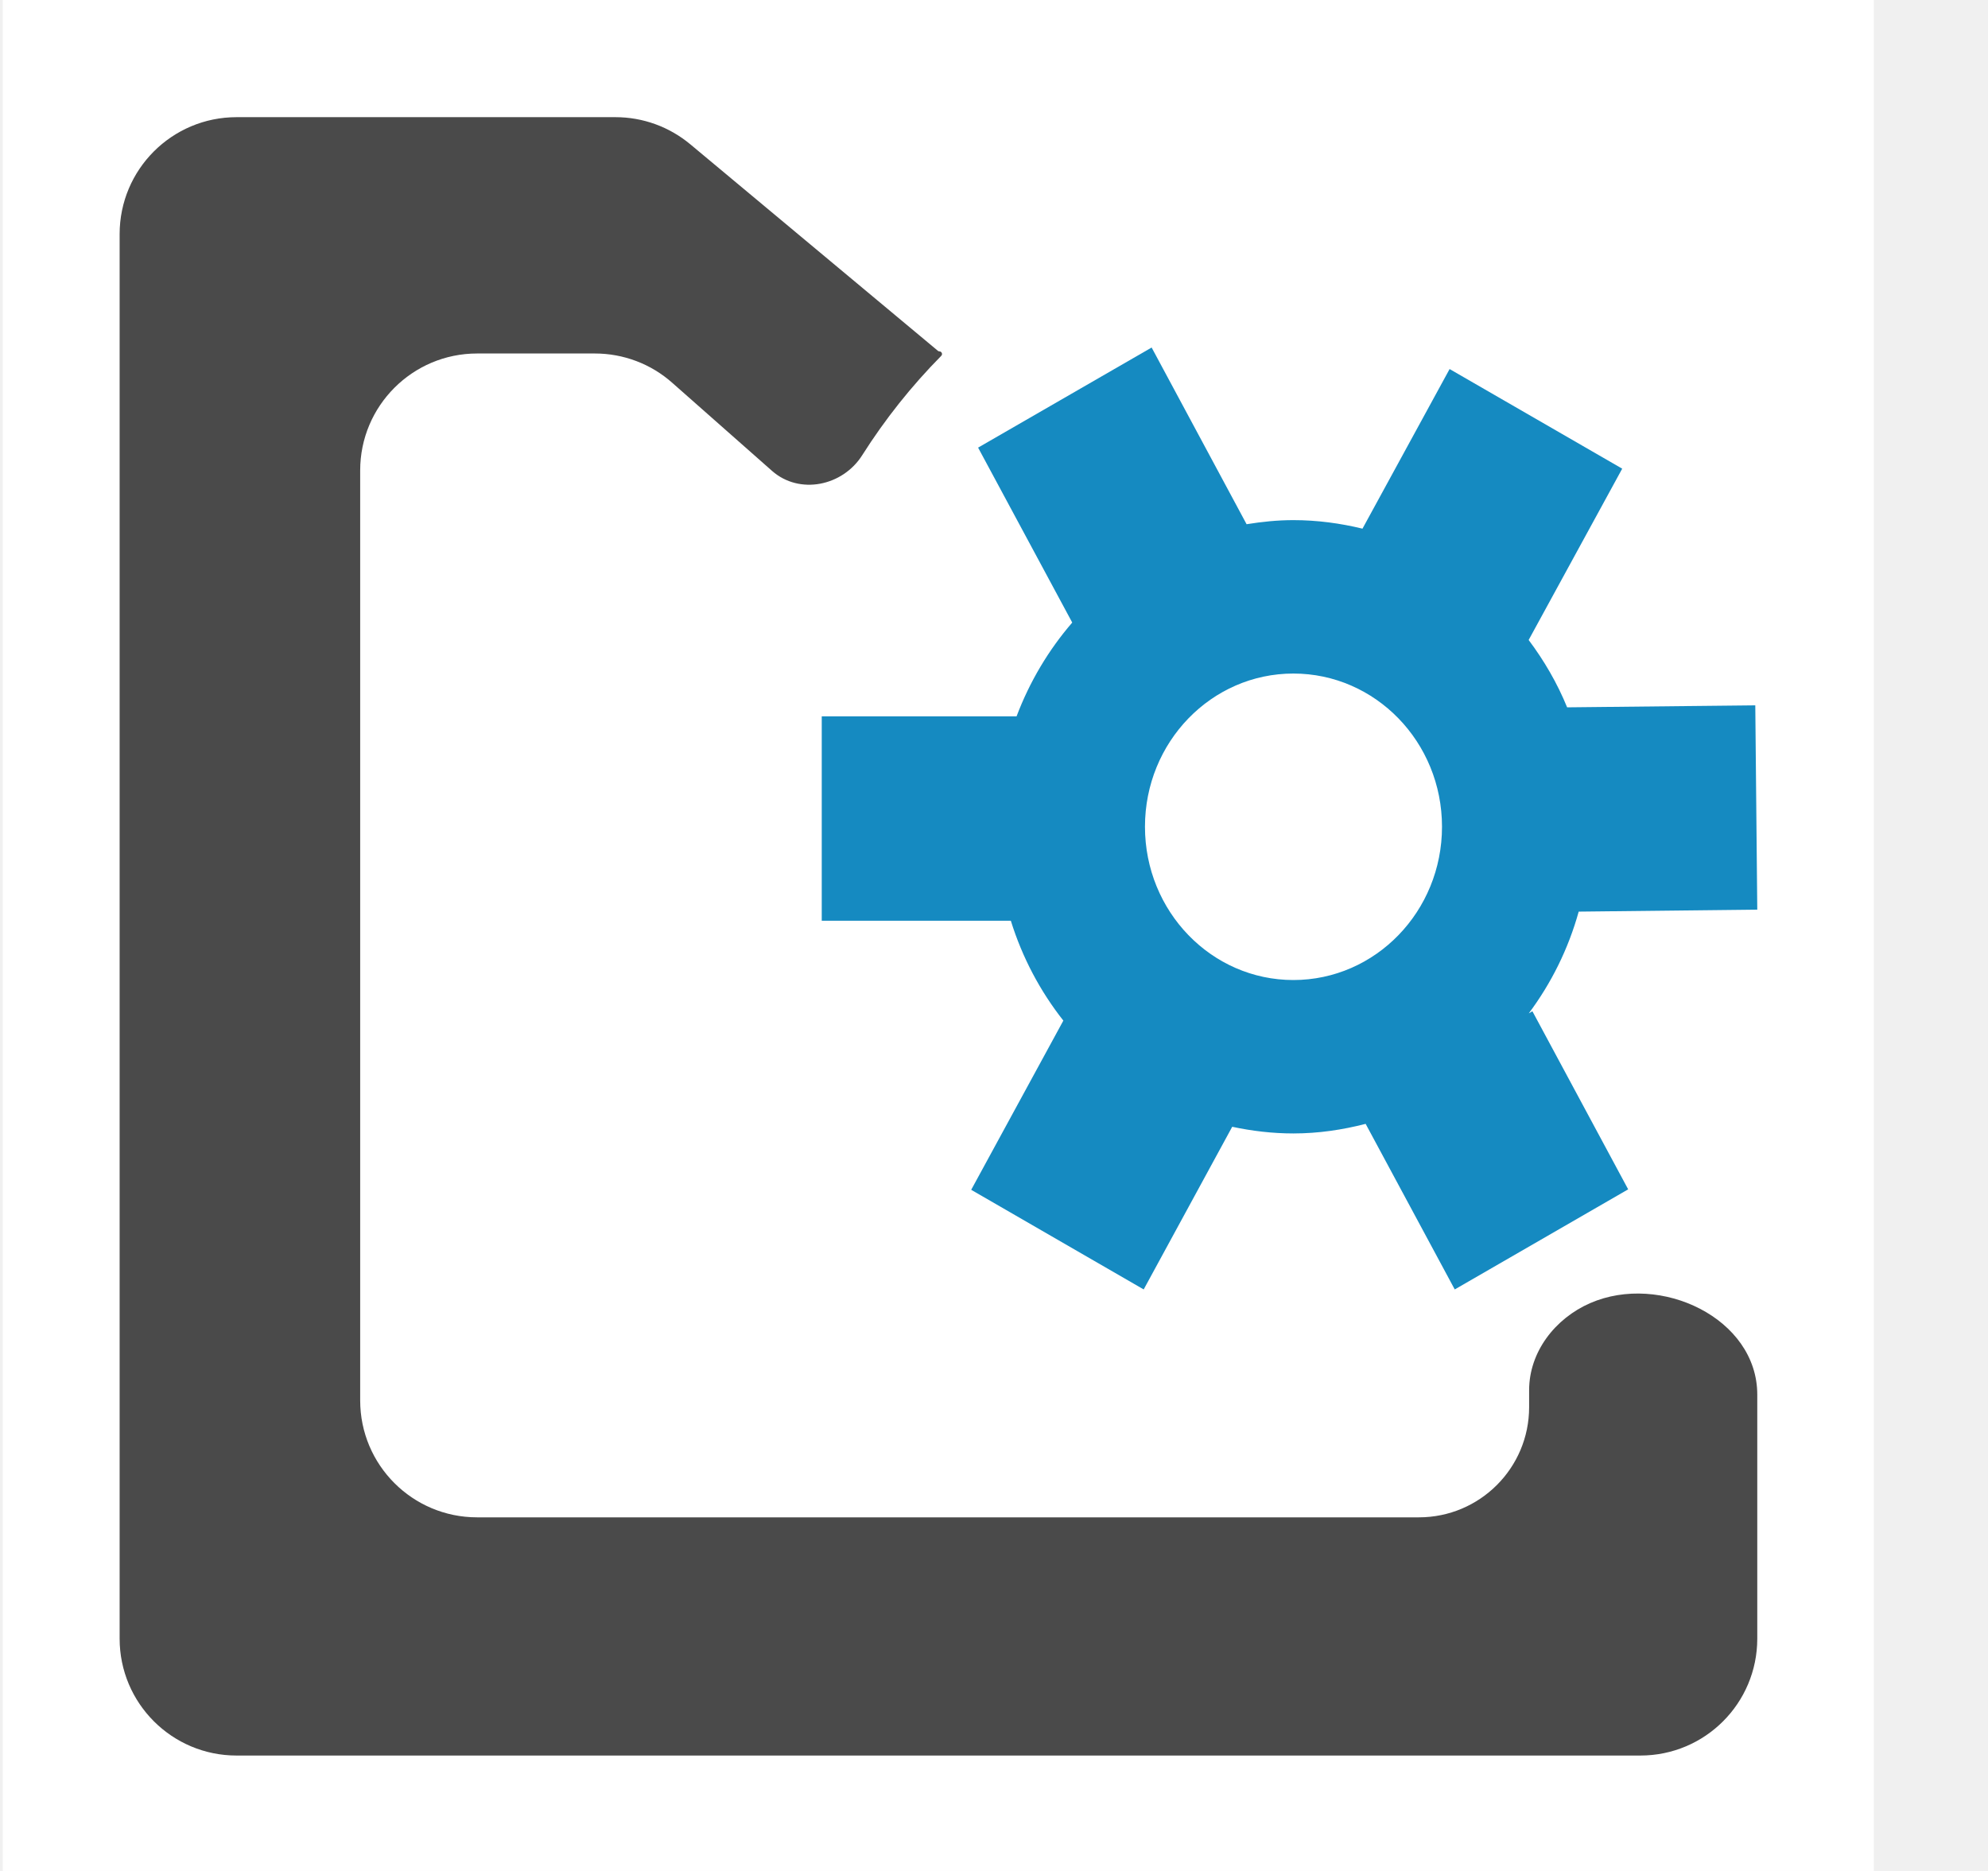
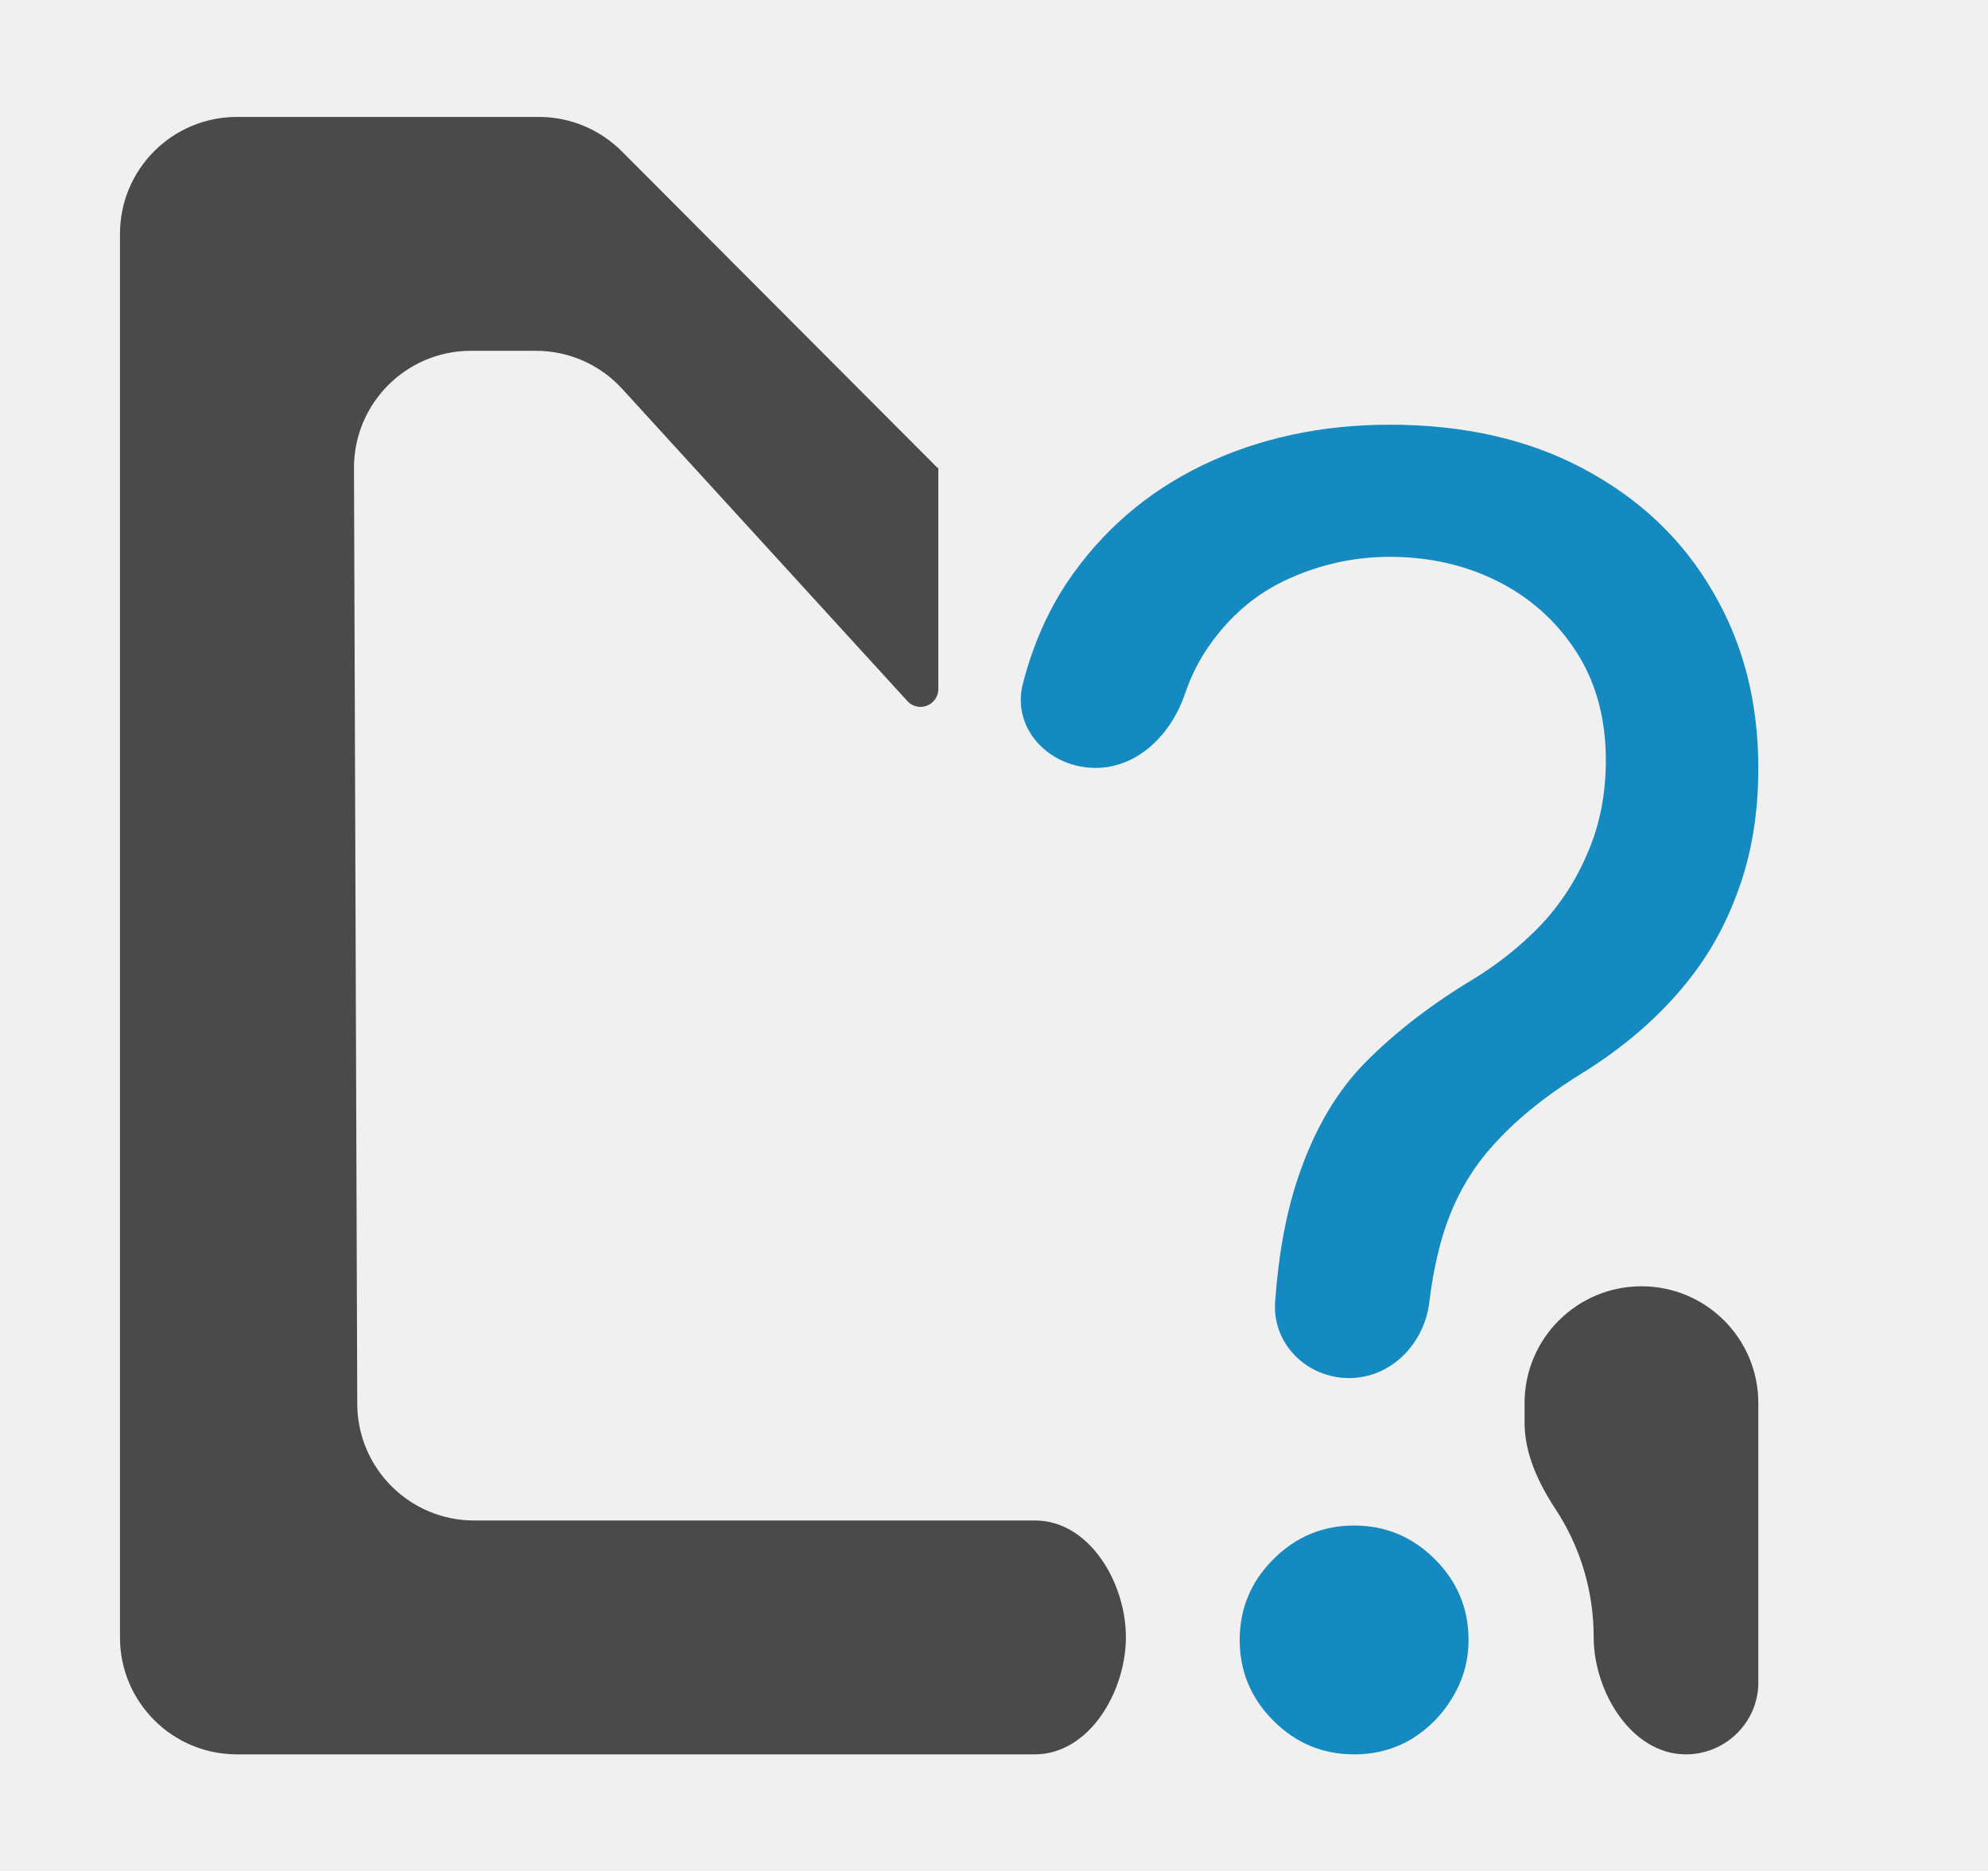
<svg xmlns="http://www.w3.org/2000/svg" width="17" height="16" viewBox="0 0 17 16" fill="none">
-   <rect width="16" height="16" transform="translate(0.0236816)" fill="white" />
-   <path d="M8.019 2.999C8.023 3.003 8.028 3.005 8.033 3.005C8.053 3.005 8.063 3.029 8.049 3.043C7.795 3.3 7.568 3.585 7.373 3.893C7.206 4.157 6.837 4.234 6.602 4.027L5.749 3.274C5.567 3.112 5.331 3.023 5.087 3.023H4.08C3.528 3.023 3.08 3.471 3.08 4.023V11.976C3.08 12.529 3.528 12.976 4.08 12.976H12.133C12.654 12.976 13.076 12.554 13.076 12.034V11.889C13.076 11.561 13.298 11.275 13.598 11.144C14.198 10.883 15.027 11.273 15.027 11.927V14.013C15.027 14.566 14.58 15.013 14.027 15.013H2.023C1.471 15.013 1.023 14.566 1.023 14.013V2.002C1.023 1.449 1.471 1.002 2.023 1.002H5.263C5.497 1.002 5.723 1.084 5.903 1.234L8.019 2.999Z" fill="#4A4A4A" />
-   <path d="M10.66 4.483C10.791 4.462 10.924 4.448 11.06 4.448C11.264 4.448 11.462 4.475 11.651 4.521L12.396 3.156L13.872 4.008L13.072 5.473C13.204 5.649 13.316 5.841 13.401 6.049L15.01 6.032L15.027 7.779L13.5 7.796C13.411 8.116 13.265 8.409 13.073 8.666L13.104 8.648L13.923 10.171L12.44 11.027L11.678 9.611C11.48 9.662 11.274 9.693 11.06 9.693C10.881 9.693 10.706 9.672 10.537 9.636L9.78 11.027L8.305 10.175L9.093 8.728C8.895 8.477 8.742 8.189 8.644 7.874H7.027V6.126H8.693C8.805 5.829 8.967 5.558 9.169 5.324L8.364 3.828L9.848 2.972L10.66 4.483ZM11.06 5.76C10.359 5.76 9.791 6.346 9.791 7.07C9.791 7.794 10.359 8.381 11.06 8.381C11.762 8.381 12.331 7.794 12.331 7.07C12.331 6.346 11.762 5.76 11.06 5.76Z" fill="#158AC1" />
+   <path d="M8.015 3.999C8.016 3.999 8.018 4 8.019 4C8.022 4 8.024 4.002 8.024 4.005V5.892C8.024 5.977 7.955 6.045 7.871 6.045C7.828 6.045 7.787 6.027 7.759 5.995L5.321 3.326C5.132 3.118 4.864 3 4.583 3H4.027C3.474 3 3.025 3.45 3.027 4.004L3.055 12.006C3.057 12.557 3.504 13.003 4.055 13.003H8.851C9.316 13.003 9.628 13.536 9.628 14C9.628 14.466 9.315 15.003 8.848 15.003H2.026C1.473 15.003 1.026 14.555 1.026 14.003V2C1.026 1.448 1.473 1 2.026 1H4.609C4.874 1 5.129 1.106 5.317 1.294L8.015 3.999ZM15.036 14.389C15.036 14.728 14.756 15.003 14.417 15.003C13.951 15.003 13.628 14.466 13.628 14C13.628 13.595 13.508 13.218 13.3 12.903C13.154 12.68 13.037 12.431 13.037 12.165V11.999C13.037 11.447 13.485 11 14.037 11C14.589 11 15.036 11.447 15.036 11.999V14.389Z" fill="#4A4A4A" />
+   <path d="M11.536 11.785C11.176 11.785 10.878 11.493 10.904 11.133C10.93 10.771 10.986 10.409 11.101 10.068C11.239 9.658 11.434 9.326 11.688 9.073C11.942 8.819 12.246 8.585 12.601 8.372C12.815 8.241 13.007 8.087 13.177 7.91C13.348 7.728 13.482 7.52 13.58 7.285C13.681 7.049 13.732 6.788 13.732 6.502C13.732 6.147 13.649 5.839 13.482 5.578C13.315 5.317 13.092 5.116 12.813 4.974C12.534 4.833 12.224 4.762 11.884 4.762C11.587 4.762 11.3 4.824 11.025 4.947C10.749 5.07 10.519 5.264 10.335 5.529C10.252 5.648 10.184 5.783 10.133 5.934C10.016 6.278 9.732 6.567 9.368 6.567C8.974 6.567 8.65 6.234 8.746 5.851C8.827 5.532 8.952 5.243 9.122 4.985C9.416 4.547 9.802 4.212 10.28 3.98C10.762 3.748 11.297 3.632 11.884 3.632C12.521 3.632 13.076 3.759 13.547 4.012C14.022 4.266 14.388 4.614 14.645 5.056C14.906 5.498 15.036 6.002 15.036 6.567C15.036 6.966 14.975 7.326 14.851 7.649C14.732 7.971 14.558 8.259 14.33 8.513C14.105 8.767 13.833 8.991 13.514 9.187C13.195 9.386 12.94 9.596 12.748 9.817C12.556 10.035 12.416 10.294 12.329 10.595C12.279 10.771 12.245 10.951 12.223 11.134C12.18 11.492 11.896 11.785 11.536 11.785ZM11.579 15.003C11.311 15.003 11.081 14.907 10.889 14.715C10.697 14.523 10.601 14.293 10.601 14.024C10.601 13.756 10.697 13.526 10.889 13.334C11.081 13.142 11.311 13.046 11.579 13.046C11.848 13.046 12.078 13.142 12.27 13.334C12.462 13.526 12.558 13.756 12.558 14.024C12.558 14.202 12.512 14.365 12.422 14.514C12.335 14.662 12.217 14.782 12.069 14.873C11.924 14.959 11.761 15.003 11.579 15.003Z" fill="#158AC1" />
</svg>
